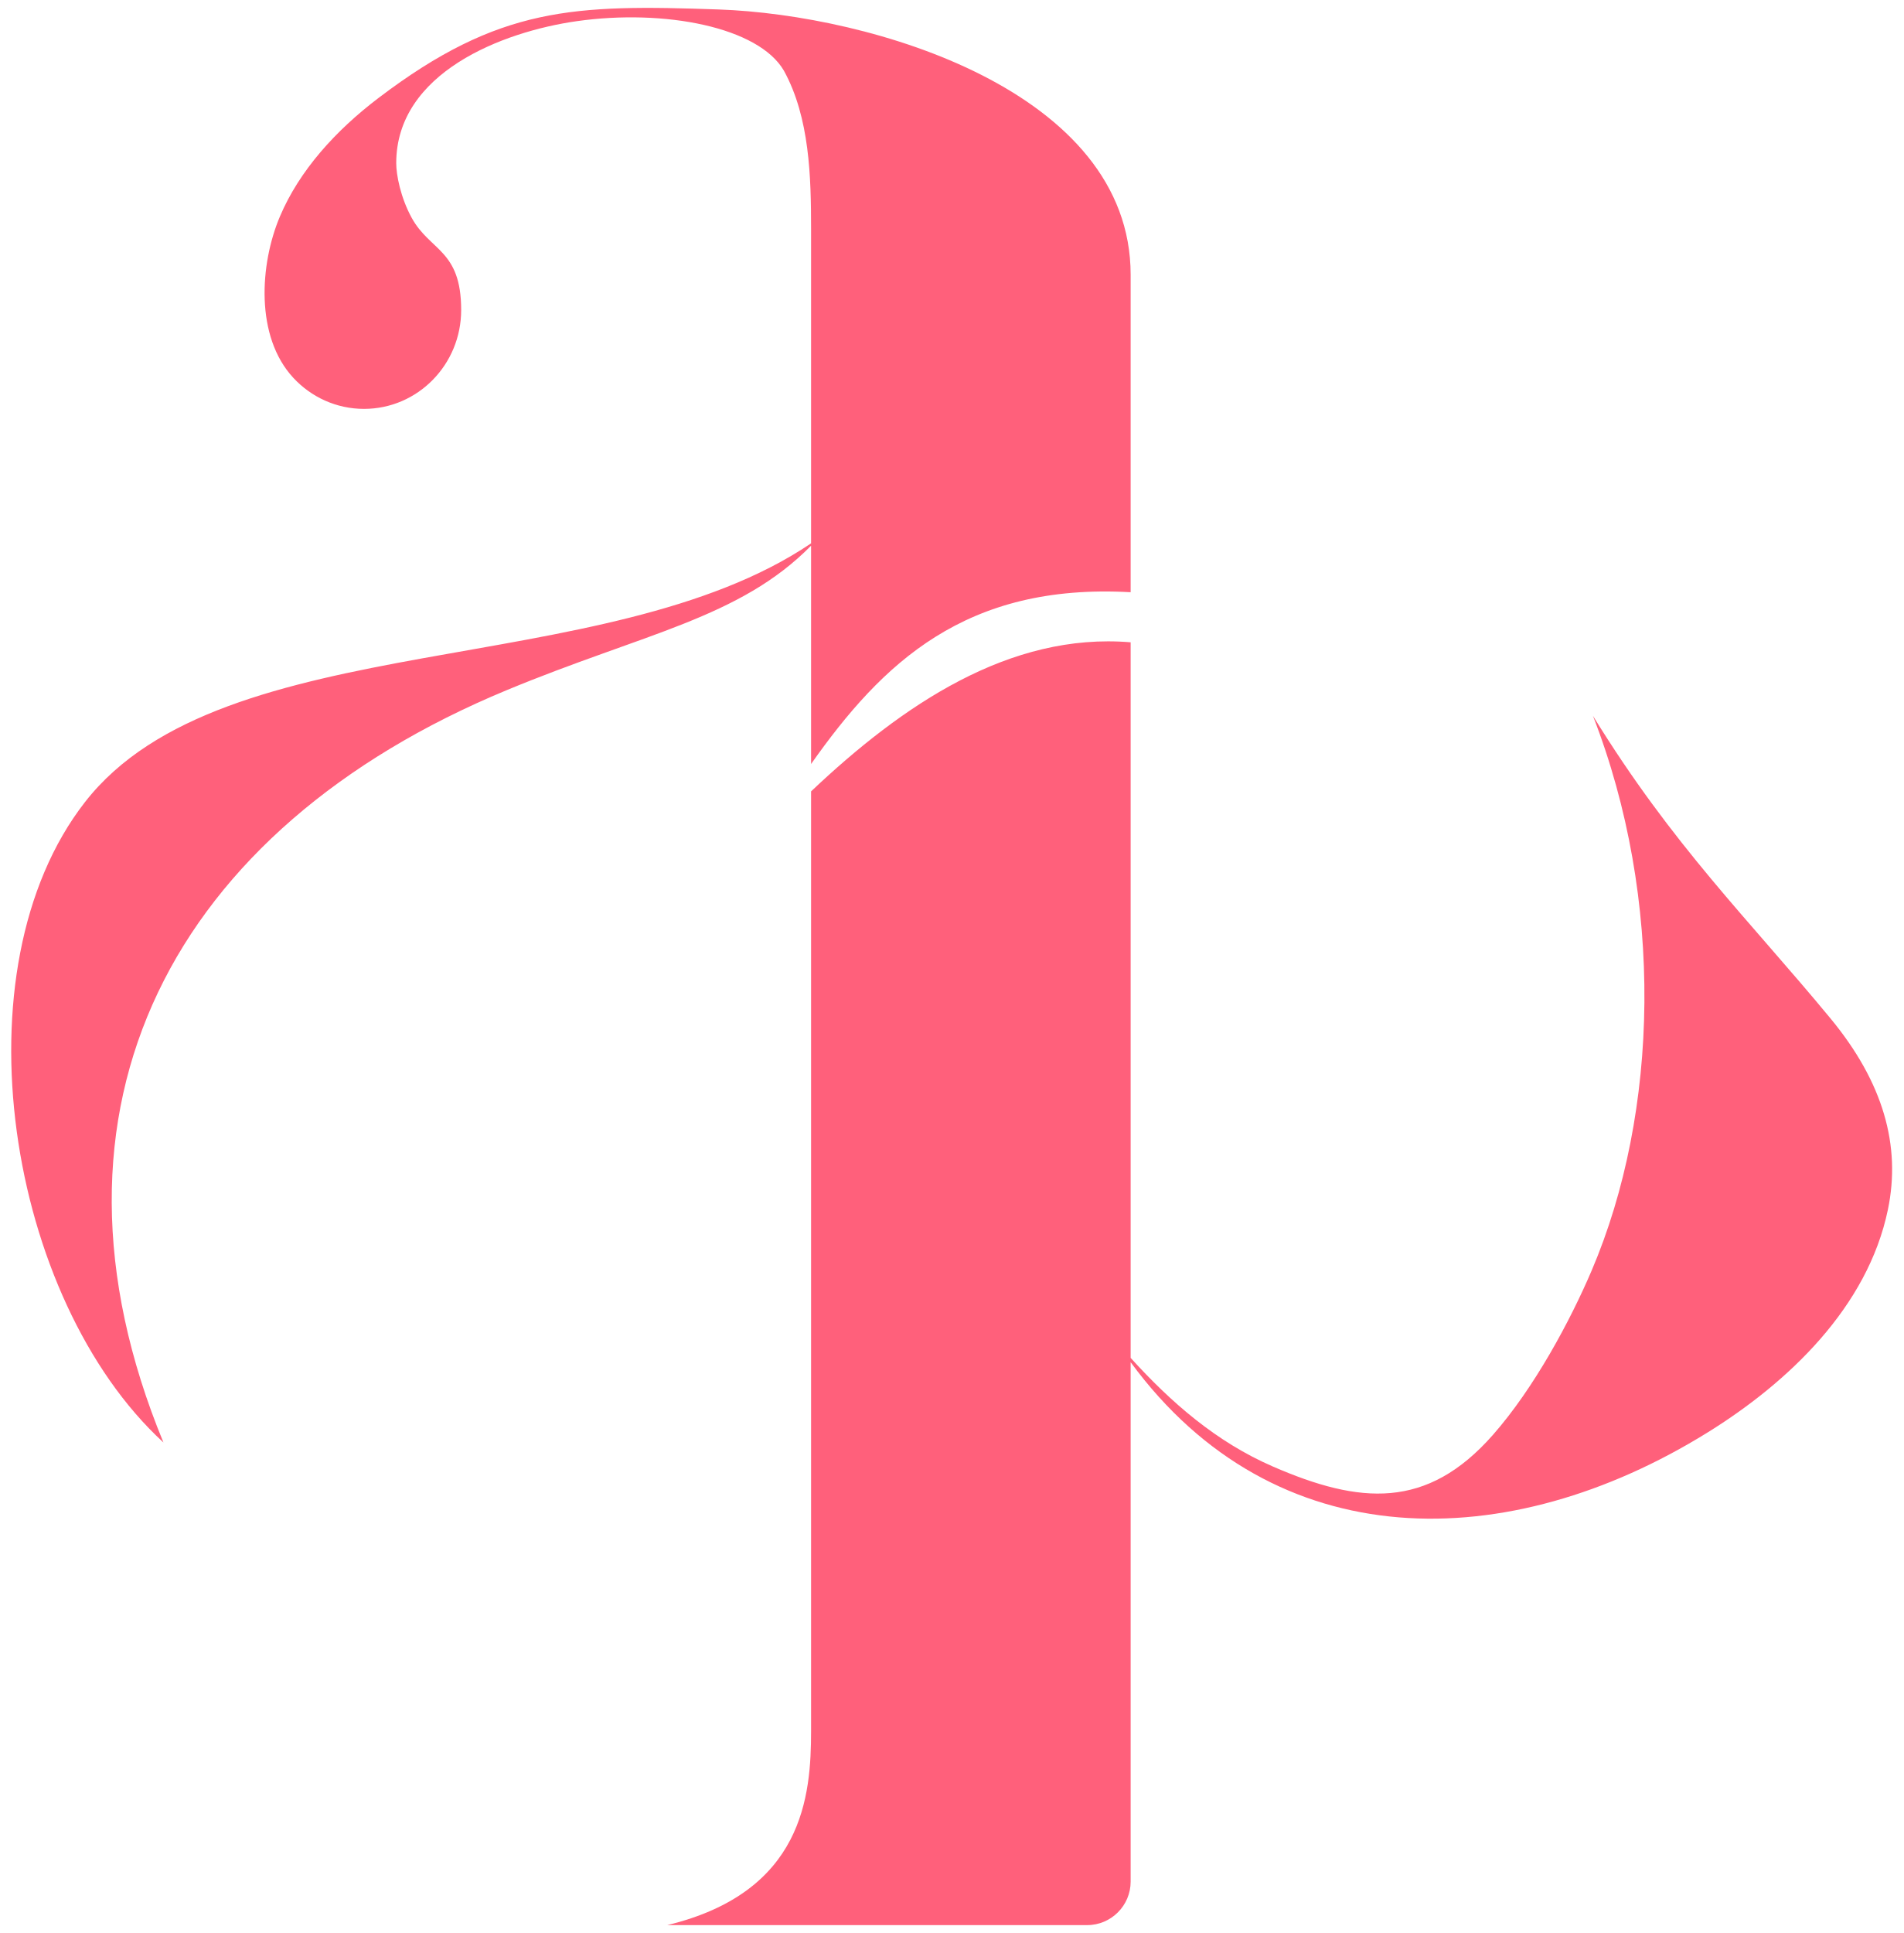
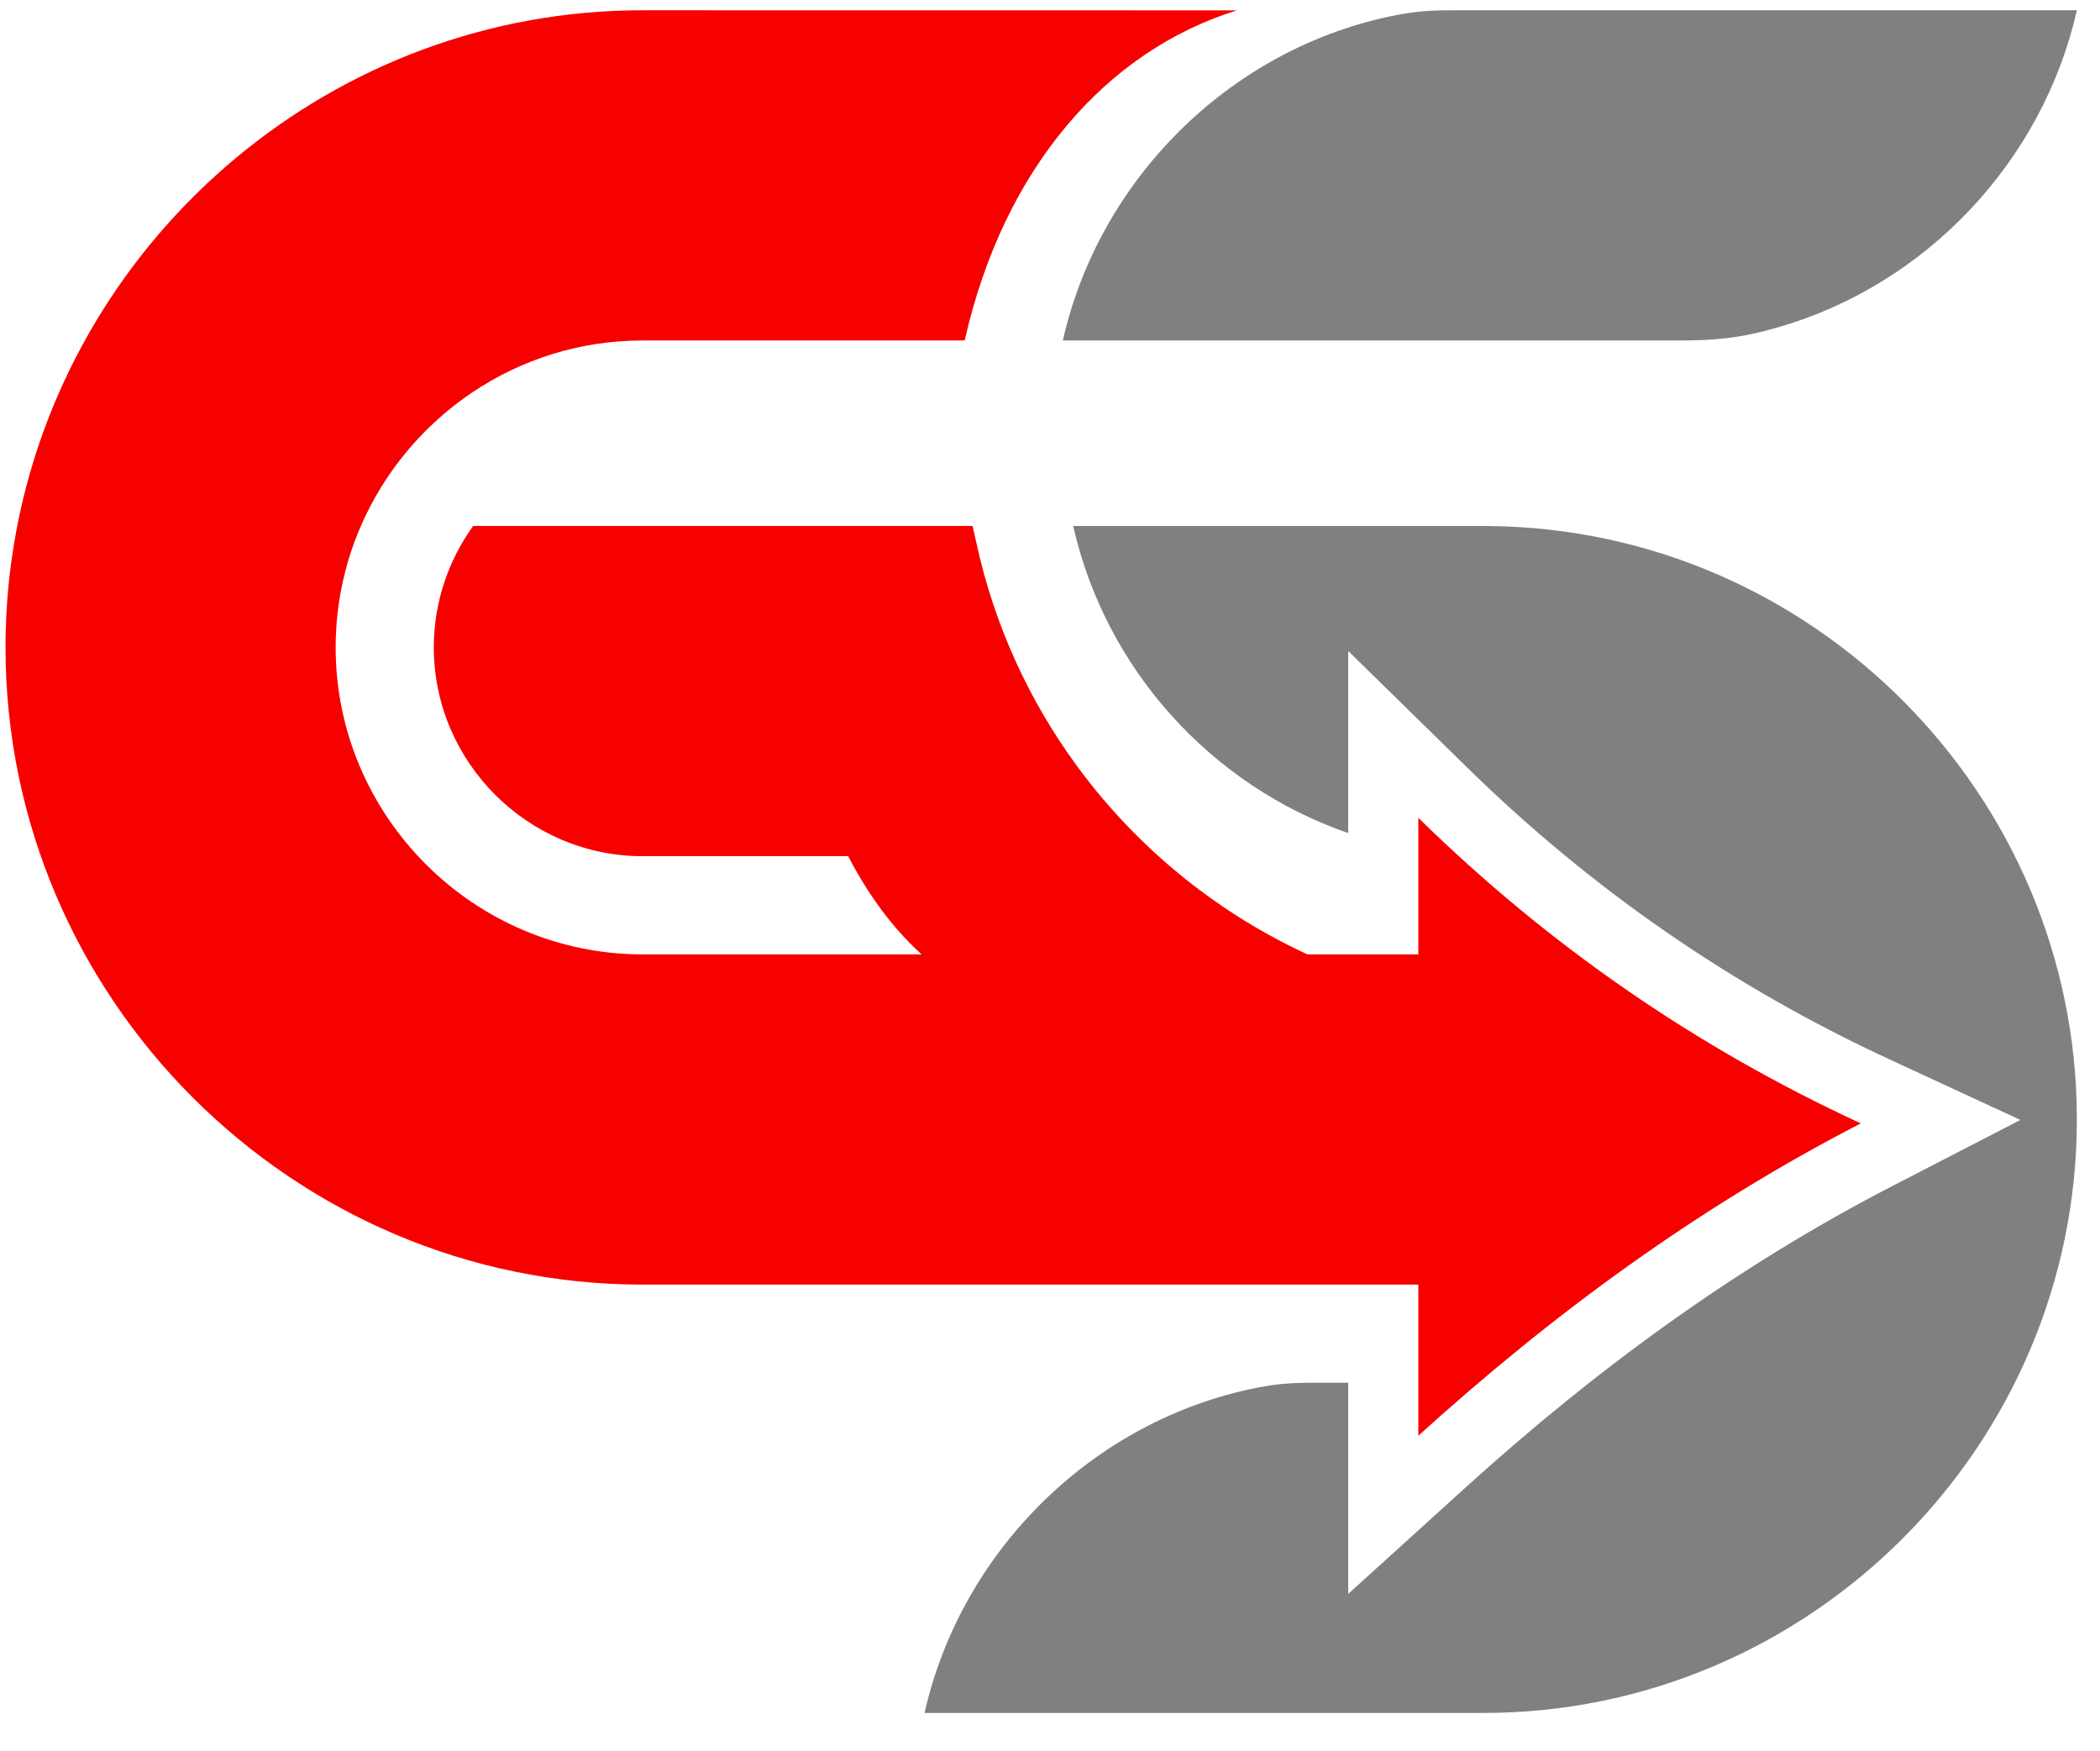
- <svg xmlns="http://www.w3.org/2000/svg" width="130" height="132" viewBox="0 0 130 132" fill="none">
-   <path fill-rule="evenodd" clip-rule="evenodd" d="M11.163 98.503C1.7 75.586 11.833 56.578 34.59 47.137C43.973 43.245 50.522 42.218 55.398 37.264V52.172C60.265 45.268 65.943 39.809 77.225 40.441V18.762C77.225 6.212 59.528 1.009 49.069 0.646C39.21 0.303 34.106 0.426 25.86 6.684C22.92 8.915 20.445 11.649 19.117 14.788C17.743 18.038 17.416 22.985 20.042 25.809C21.251 27.11 22.964 27.922 24.863 27.922C28.528 27.922 31.499 24.899 31.499 21.17C31.499 17.037 29.367 17.162 28.113 14.863C27.353 13.47 27.062 11.928 27.063 11.137C27.067 4.963 34.318 2.165 39.392 1.446C45.401 0.595 51.814 1.85 53.543 4.829C55.305 8.034 55.398 12.095 55.398 15.633V37.104C41.321 46.614 15.269 42.636 5.81 54.765C-3.121 66.216 0.515 88.733 11.163 98.503ZM77.225 92.728C79.991 95.768 83.051 98.455 86.941 100.146C92.877 102.726 97.46 103.106 101.962 97.993C104.807 94.762 107.258 90.167 108.709 86.771C113.328 75.958 113.676 61.397 108.801 48.883C114.258 57.759 119.449 62.794 125.026 69.546C128.626 73.905 129.856 78.23 128.947 82.603C127.562 89.264 122.153 94.404 116.586 97.848C103.06 106.215 87.098 106.473 77.225 93.022V128.492C77.225 130.128 75.891 131.461 74.256 131.461H45.576C54.889 129.206 55.398 122.619 55.398 118.198V54.041C61.643 48.133 68.963 43.17 77.225 43.861V92.728Z" fill="#FF607B" />
+ <svg xmlns="http://www.w3.org/2000/svg" width="54" height="45" viewBox="0 0 54 45" fill="none">
+   <path fill-rule="evenodd" clip-rule="evenodd" d="M27.33 8.753H42.278H43.13C44.119 8.753 44.74 8.697 45.716 8.416C49.529 7.322 52.527 4.149 53.405 0.264H39.302H37.391C36.75 0.264 36.342 0.291 35.704 0.429C31.569 1.322 28.26 4.638 27.33 8.753V8.753ZM23.774 44.036H33.969H34.215H38.149C46.538 44.036 53.405 37.169 53.405 28.779V28.779C53.405 20.439 46.621 13.606 38.298 13.524C38.249 13.523 38.199 13.522 38.149 13.522H35.136H27.596C28.429 17.206 31.144 20.196 34.668 21.417V16.735L37.732 19.736C40.923 22.862 44.55 25.369 48.606 27.243L51.953 28.791L48.676 30.482C44.652 32.558 41.031 35.209 37.681 38.245L34.668 40.976V35.547H34.215H33.969H33.756C33.137 35.547 32.729 35.584 32.114 35.719C27.994 36.624 24.702 39.932 23.774 44.036V44.036Z" fill="#808080" />
+   <path fill-rule="evenodd" clip-rule="evenodd" d="M16.521 0.264C8.58 0.264 1.912 5.993 0.443 13.522L0.434 13.57L0.425 13.617C0.407 13.712 0.39 13.807 0.374 13.903V13.903L0.366 13.951L0.352 14.034C0.339 14.115 0.326 14.197 0.315 14.278C0.305 14.342 0.296 14.406 0.287 14.471L0.264 14.651C0.254 14.732 0.245 14.813 0.236 14.895L0.221 15.037C0.211 15.138 0.202 15.239 0.194 15.34L0.187 15.429C0.178 15.545 0.171 15.661 0.165 15.778L0.162 15.827C0.156 15.959 0.151 16.091 0.147 16.223V16.223C0.143 16.363 0.142 16.503 0.142 16.644C0.142 25.653 7.513 33.024 16.521 33.024H17.589H17.985H20.862H36.471V36.91C39.95 33.756 43.676 31.032 47.849 28.88C43.592 26.912 39.811 24.296 36.471 21.024V24.535H33.619C31.382 23.503 29.422 21.939 27.917 19.989H27.917C26.654 18.353 25.713 16.445 25.199 14.353C25.177 14.262 25.155 14.171 25.135 14.079L25.009 13.522H12.166C11.531 14.404 11.155 15.483 11.155 16.644C11.155 19.591 13.575 22.011 16.522 22.011H21.811C22.322 23.005 22.98 23.891 23.699 24.535H22.366H17.985H16.522C12.182 24.535 8.631 20.984 8.631 16.644V16.644C8.631 16.508 8.635 16.374 8.642 16.241V16.239L8.642 16.231C8.645 16.169 8.649 16.108 8.654 16.047L8.654 16.039L8.655 16.027C8.66 15.969 8.665 15.911 8.671 15.854L8.674 15.828C8.679 15.768 8.686 15.71 8.694 15.65L8.696 15.635C8.704 15.575 8.712 15.514 8.721 15.454L8.724 15.438C8.733 15.381 8.742 15.323 8.752 15.266L8.76 15.227C8.769 15.176 8.779 15.124 8.789 15.074L8.796 15.041C8.807 14.987 8.819 14.932 8.832 14.879L8.839 14.85C8.85 14.803 8.861 14.756 8.873 14.71L8.888 14.65L8.924 14.519L8.942 14.457L8.975 14.345L9 14.265L9.032 14.168L9.061 14.083L9.1 13.973L9.127 13.897L9.132 13.886L9.149 13.841L9.167 13.795L9.199 13.713L9.203 13.703L9.222 13.658L9.24 13.613H9.241L9.274 13.535C10.487 10.729 13.284 8.753 16.522 8.753H24.54H24.806C25.809 4.316 28.454 1.305 31.809 0.266L16.521 0.264V0.264Z" fill="#F70000" />
</svg>
